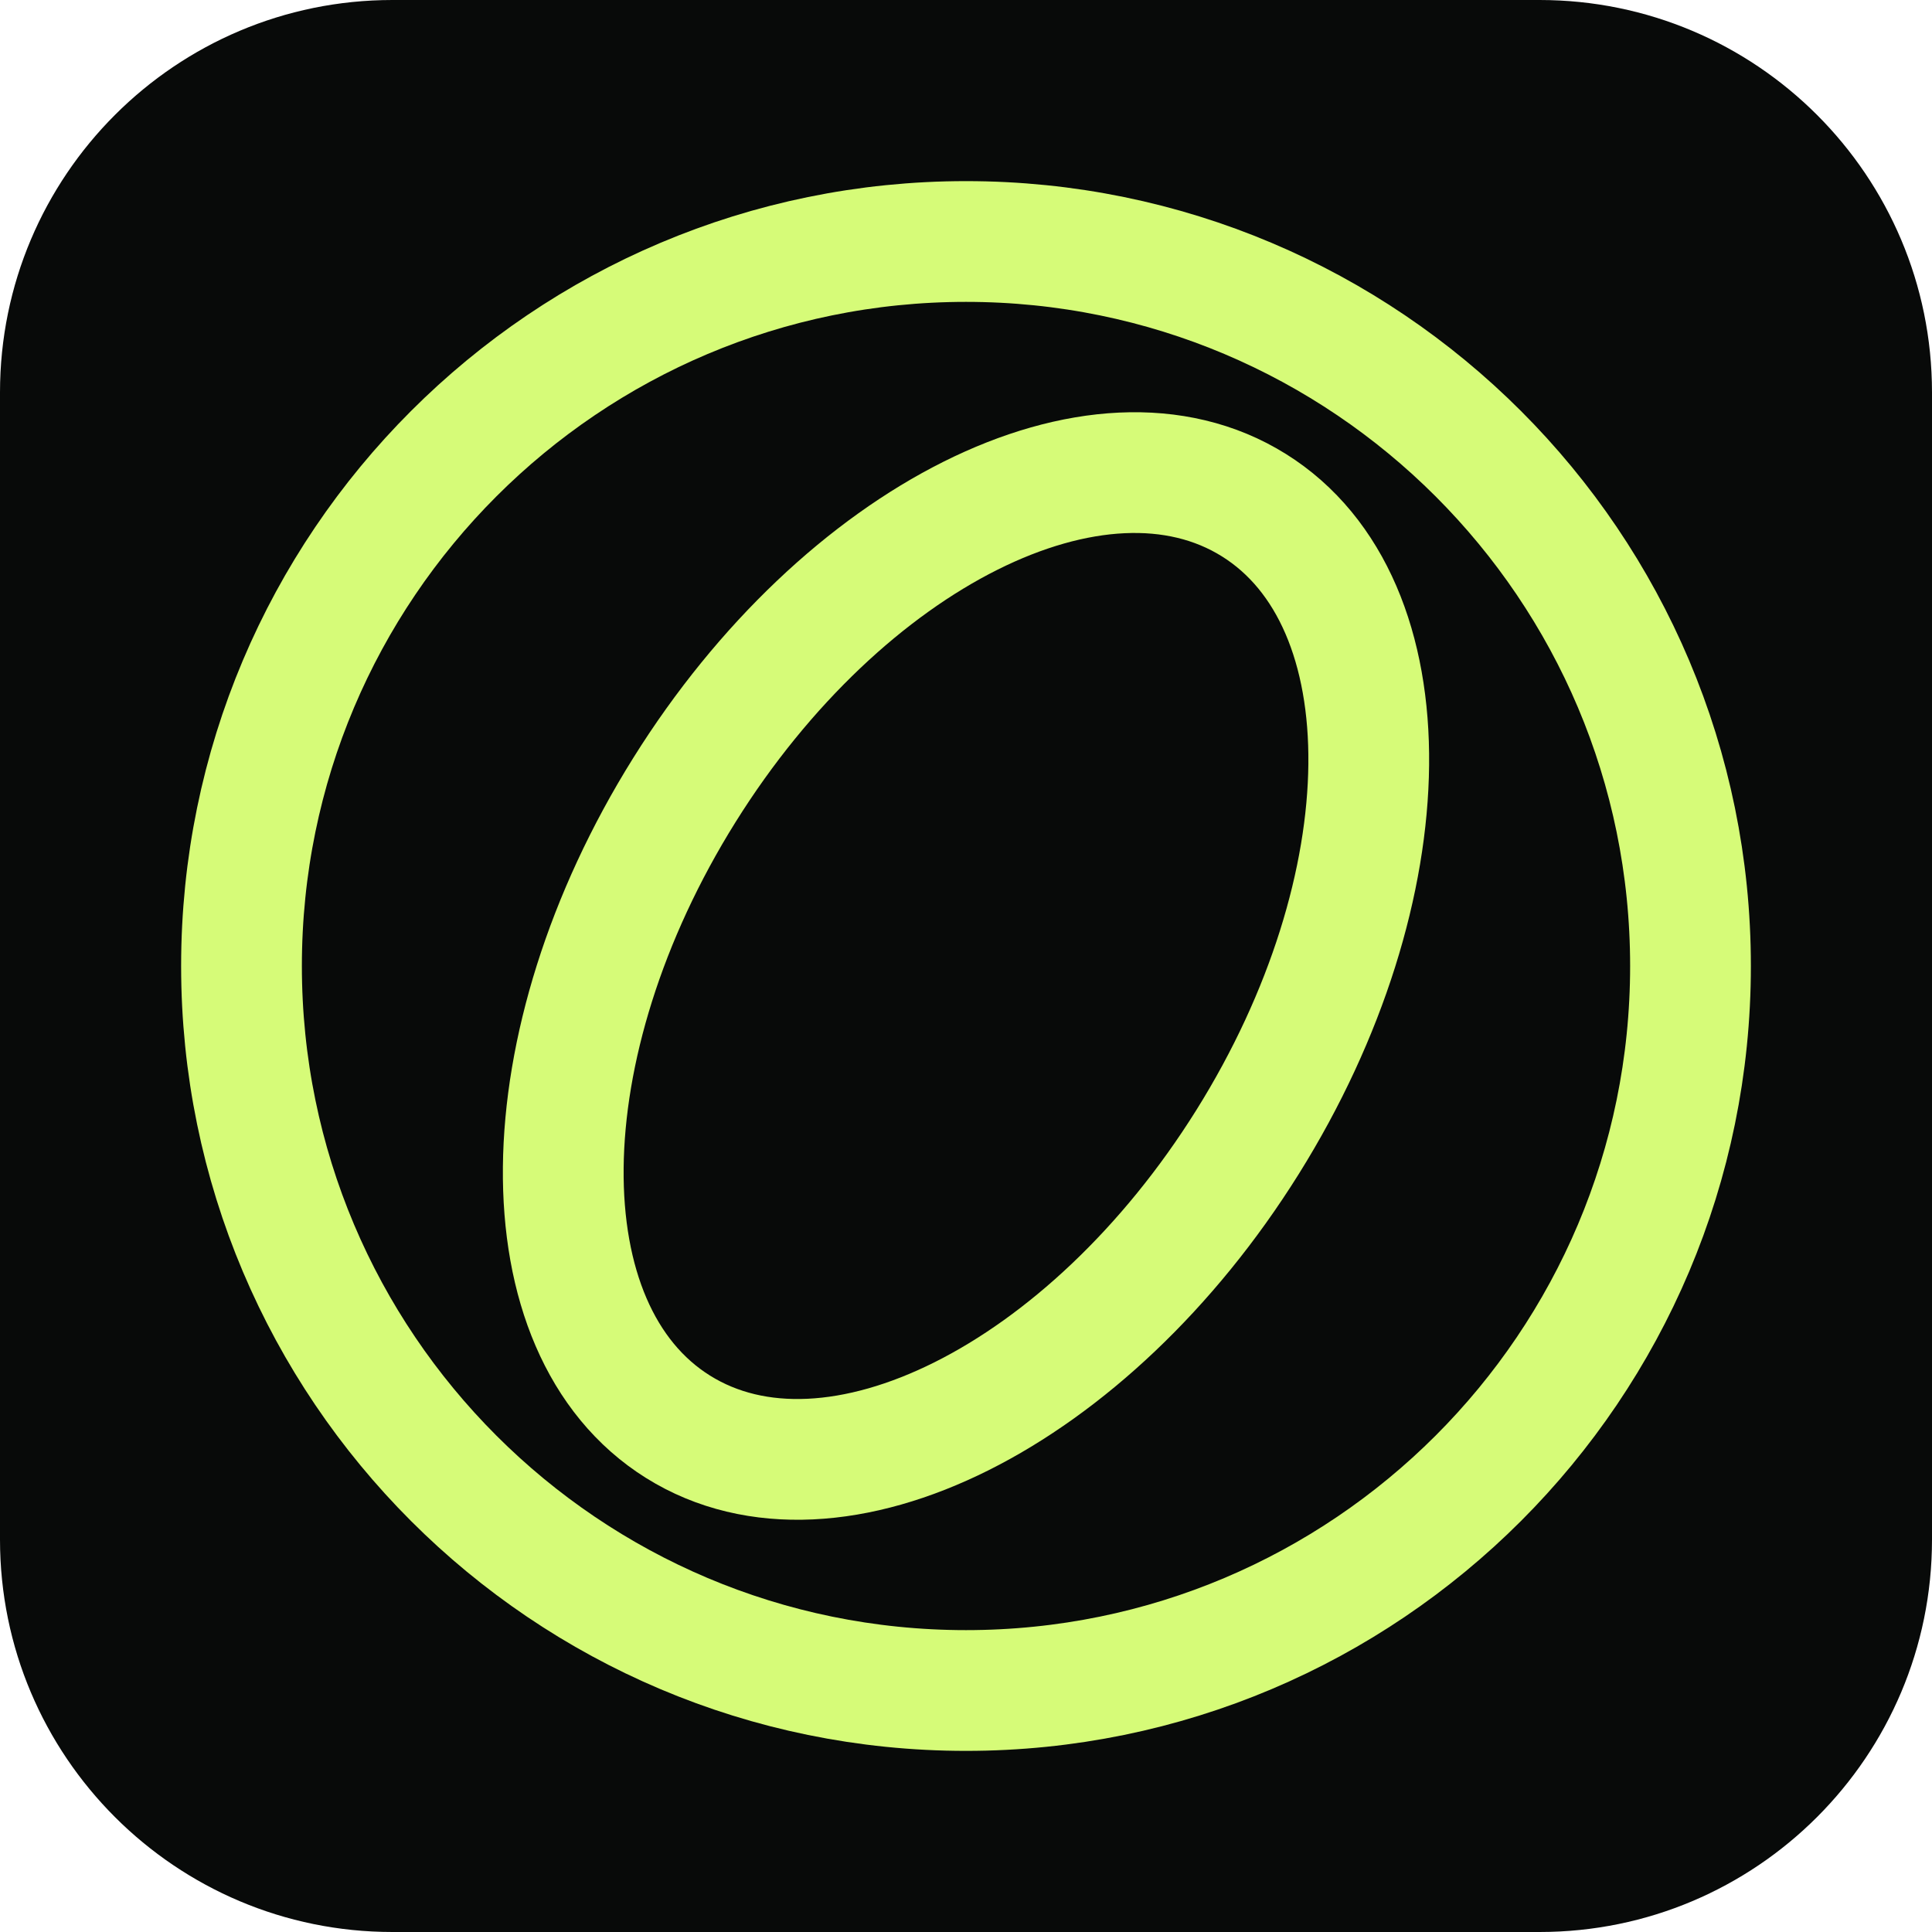
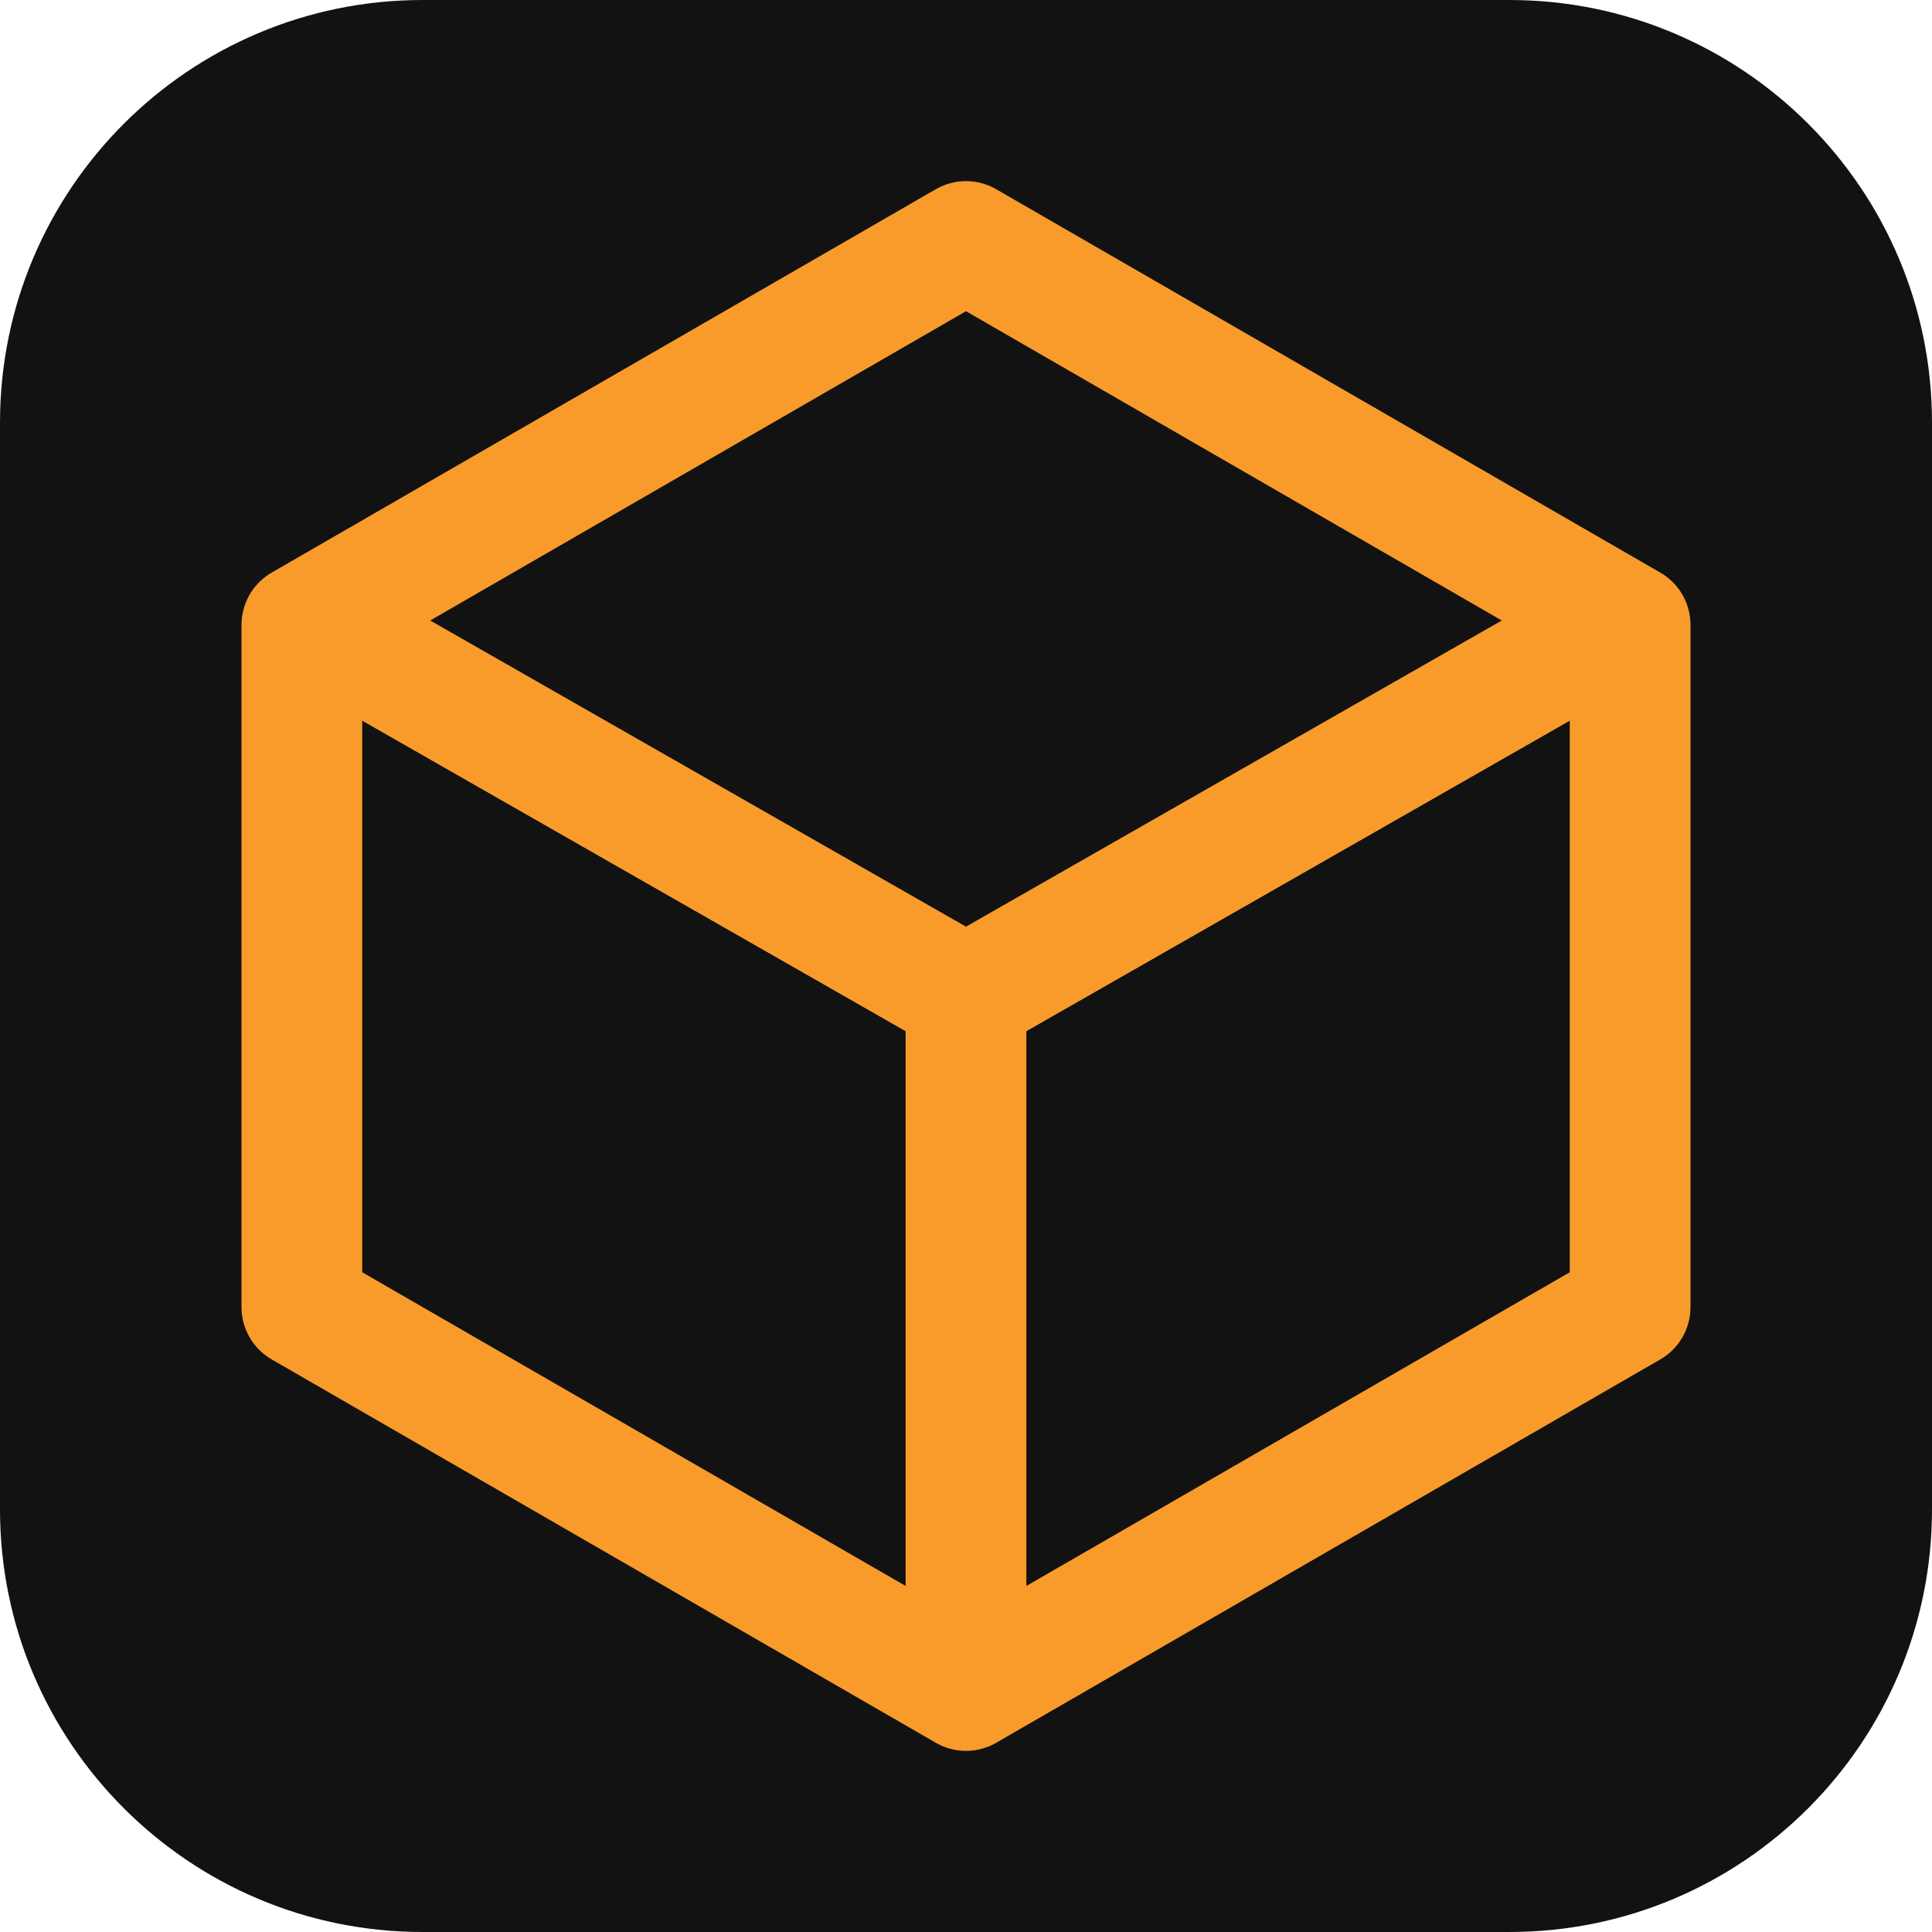
<svg xmlns="http://www.w3.org/2000/svg" viewBox="0 0 64 64">
-   <rect width="64" height="64" rx="13" fill="#080a09" />
-   <circle cx="32" cy="32" r="24" fill="none" stroke="#d6fb78" stroke-width="4" />
-   <ellipse cx="32" cy="32" rx="11" ry="18" transform="rotate(32 32 32)" fill="none" stroke="#d6fb78" stroke-width="4" />
+   <rect width="64" height="64" rx="14" fill="#111211" />
+   <path d="M32 8 54 20.7v22.6L32 56 10 43.3V20.7L32 8Z" fill="none" stroke="#F89B2B" stroke-width="4" stroke-linejoin="round" />
+   <path d="M11 21 32 33 53 21M32 33v22" fill="none" stroke="#F89B2B" stroke-width="4" stroke-linejoin="round" />
</svg>
